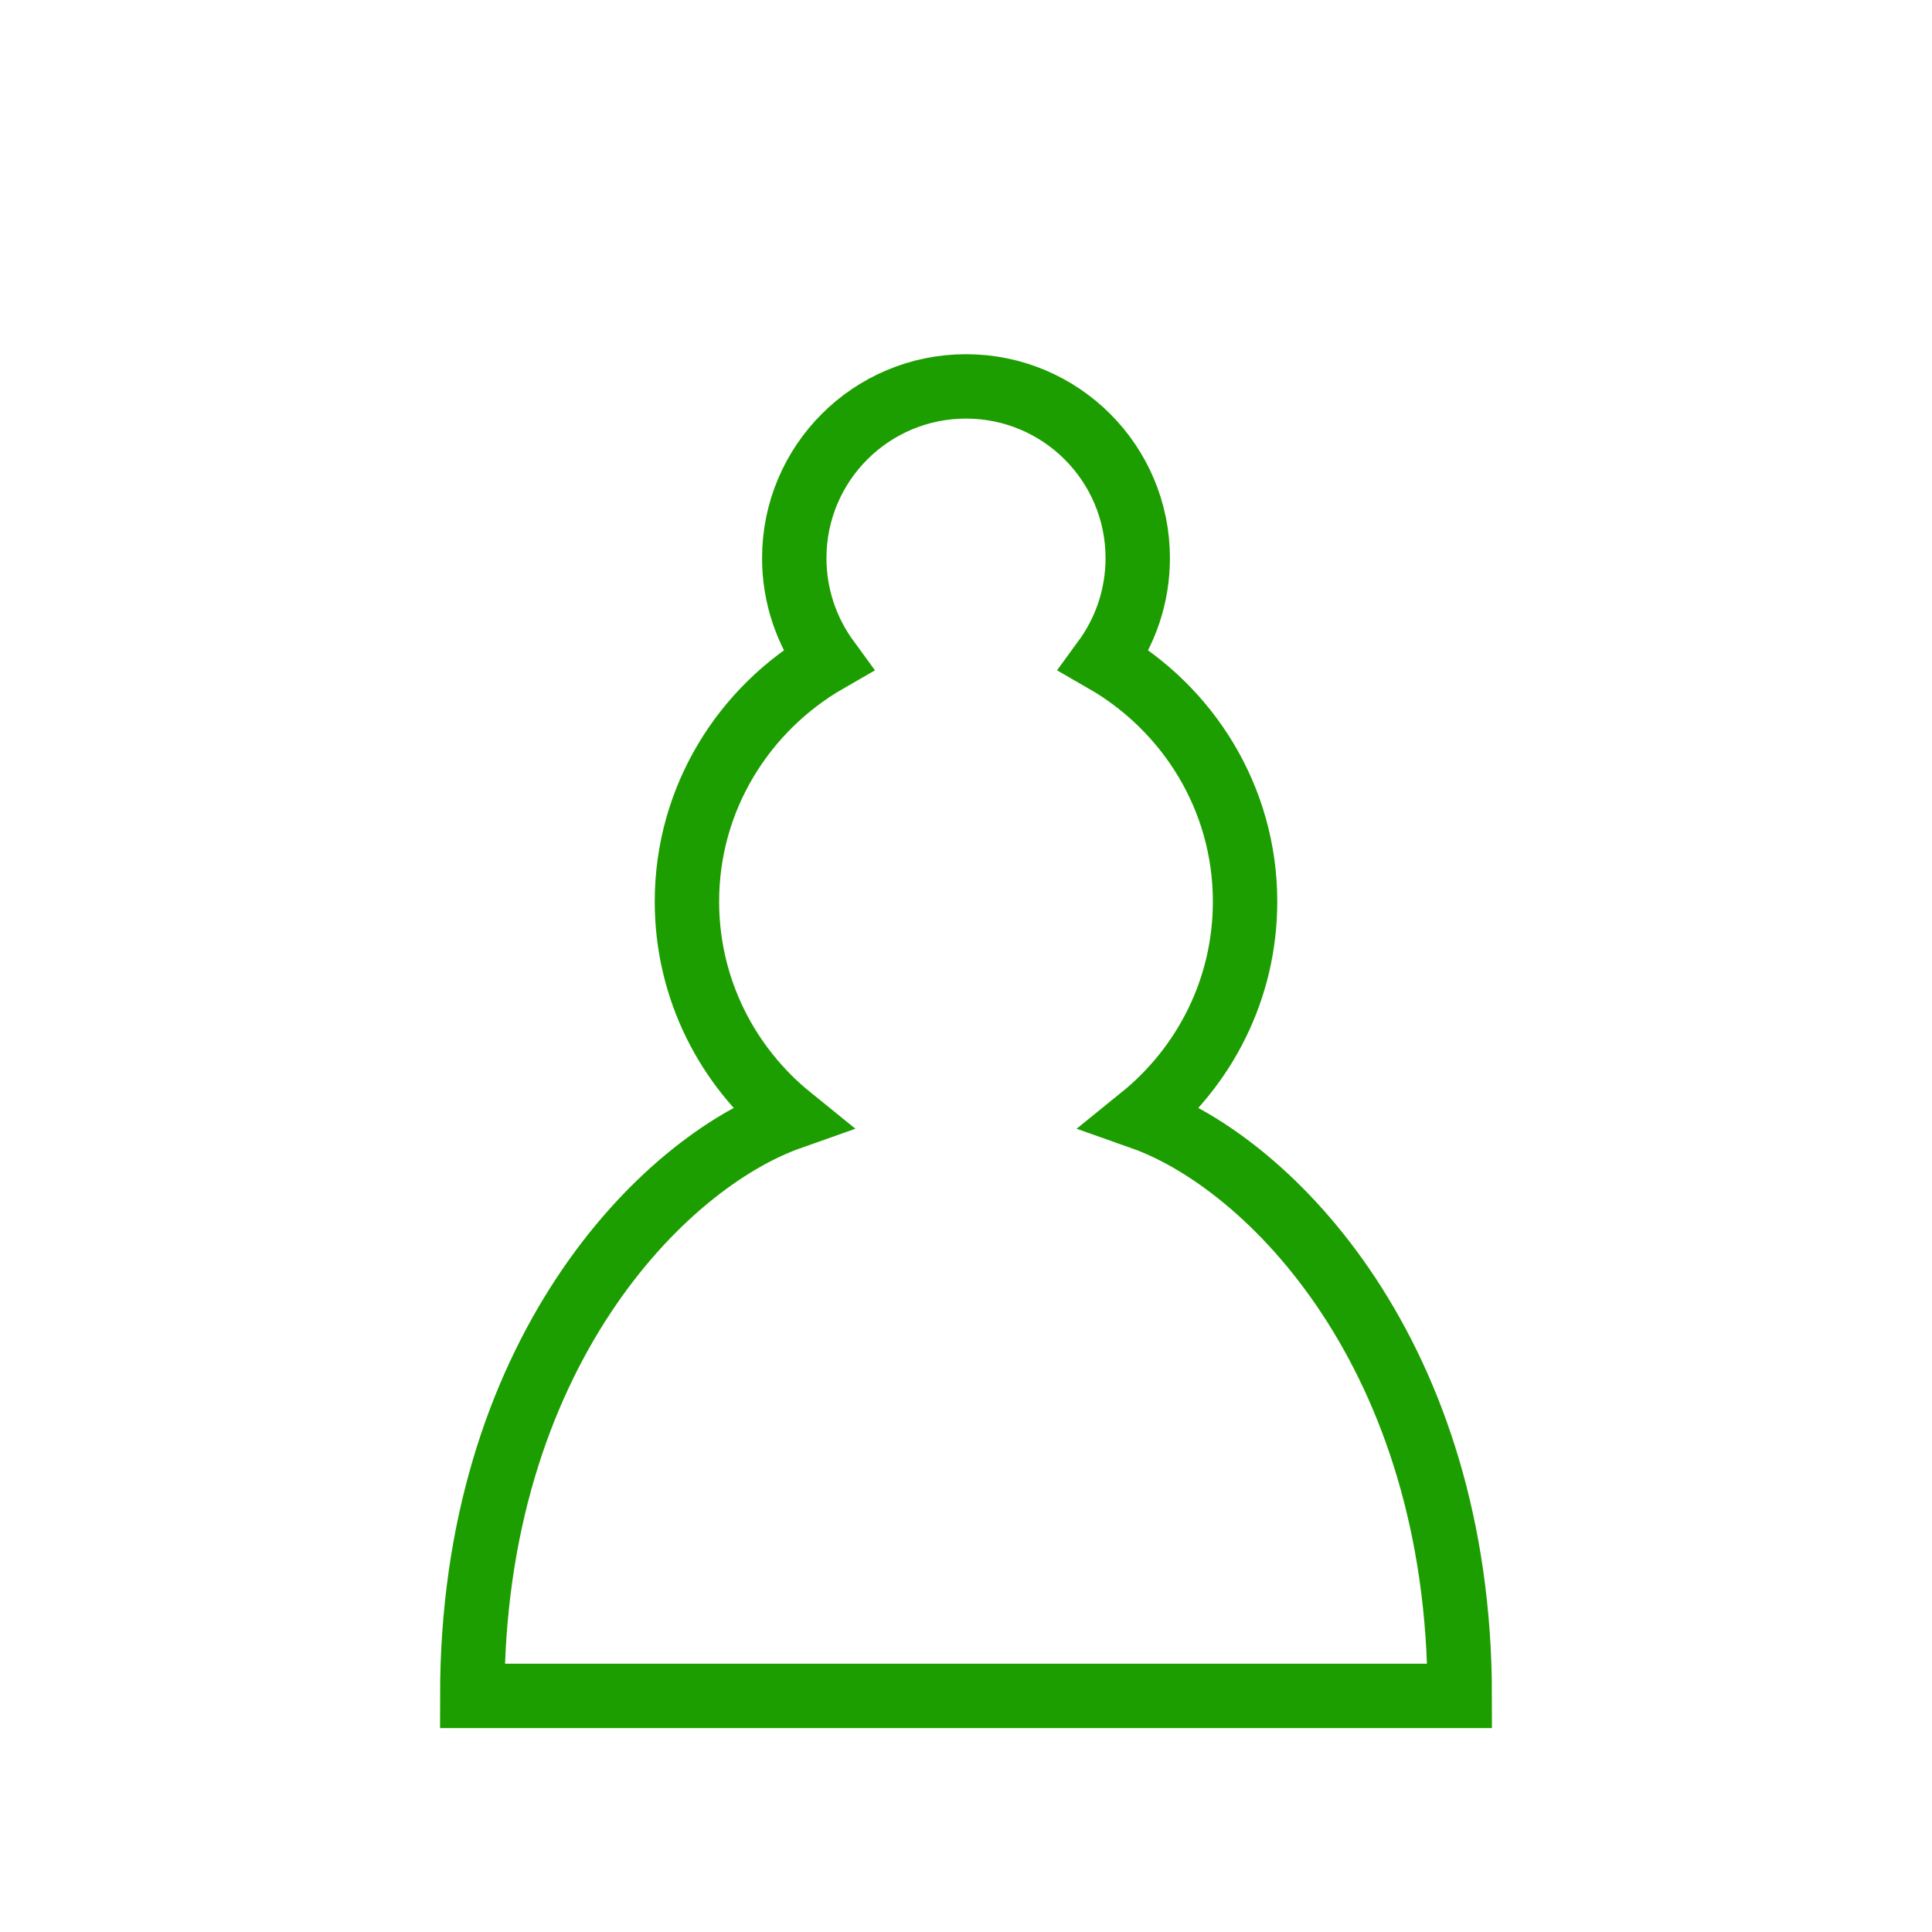
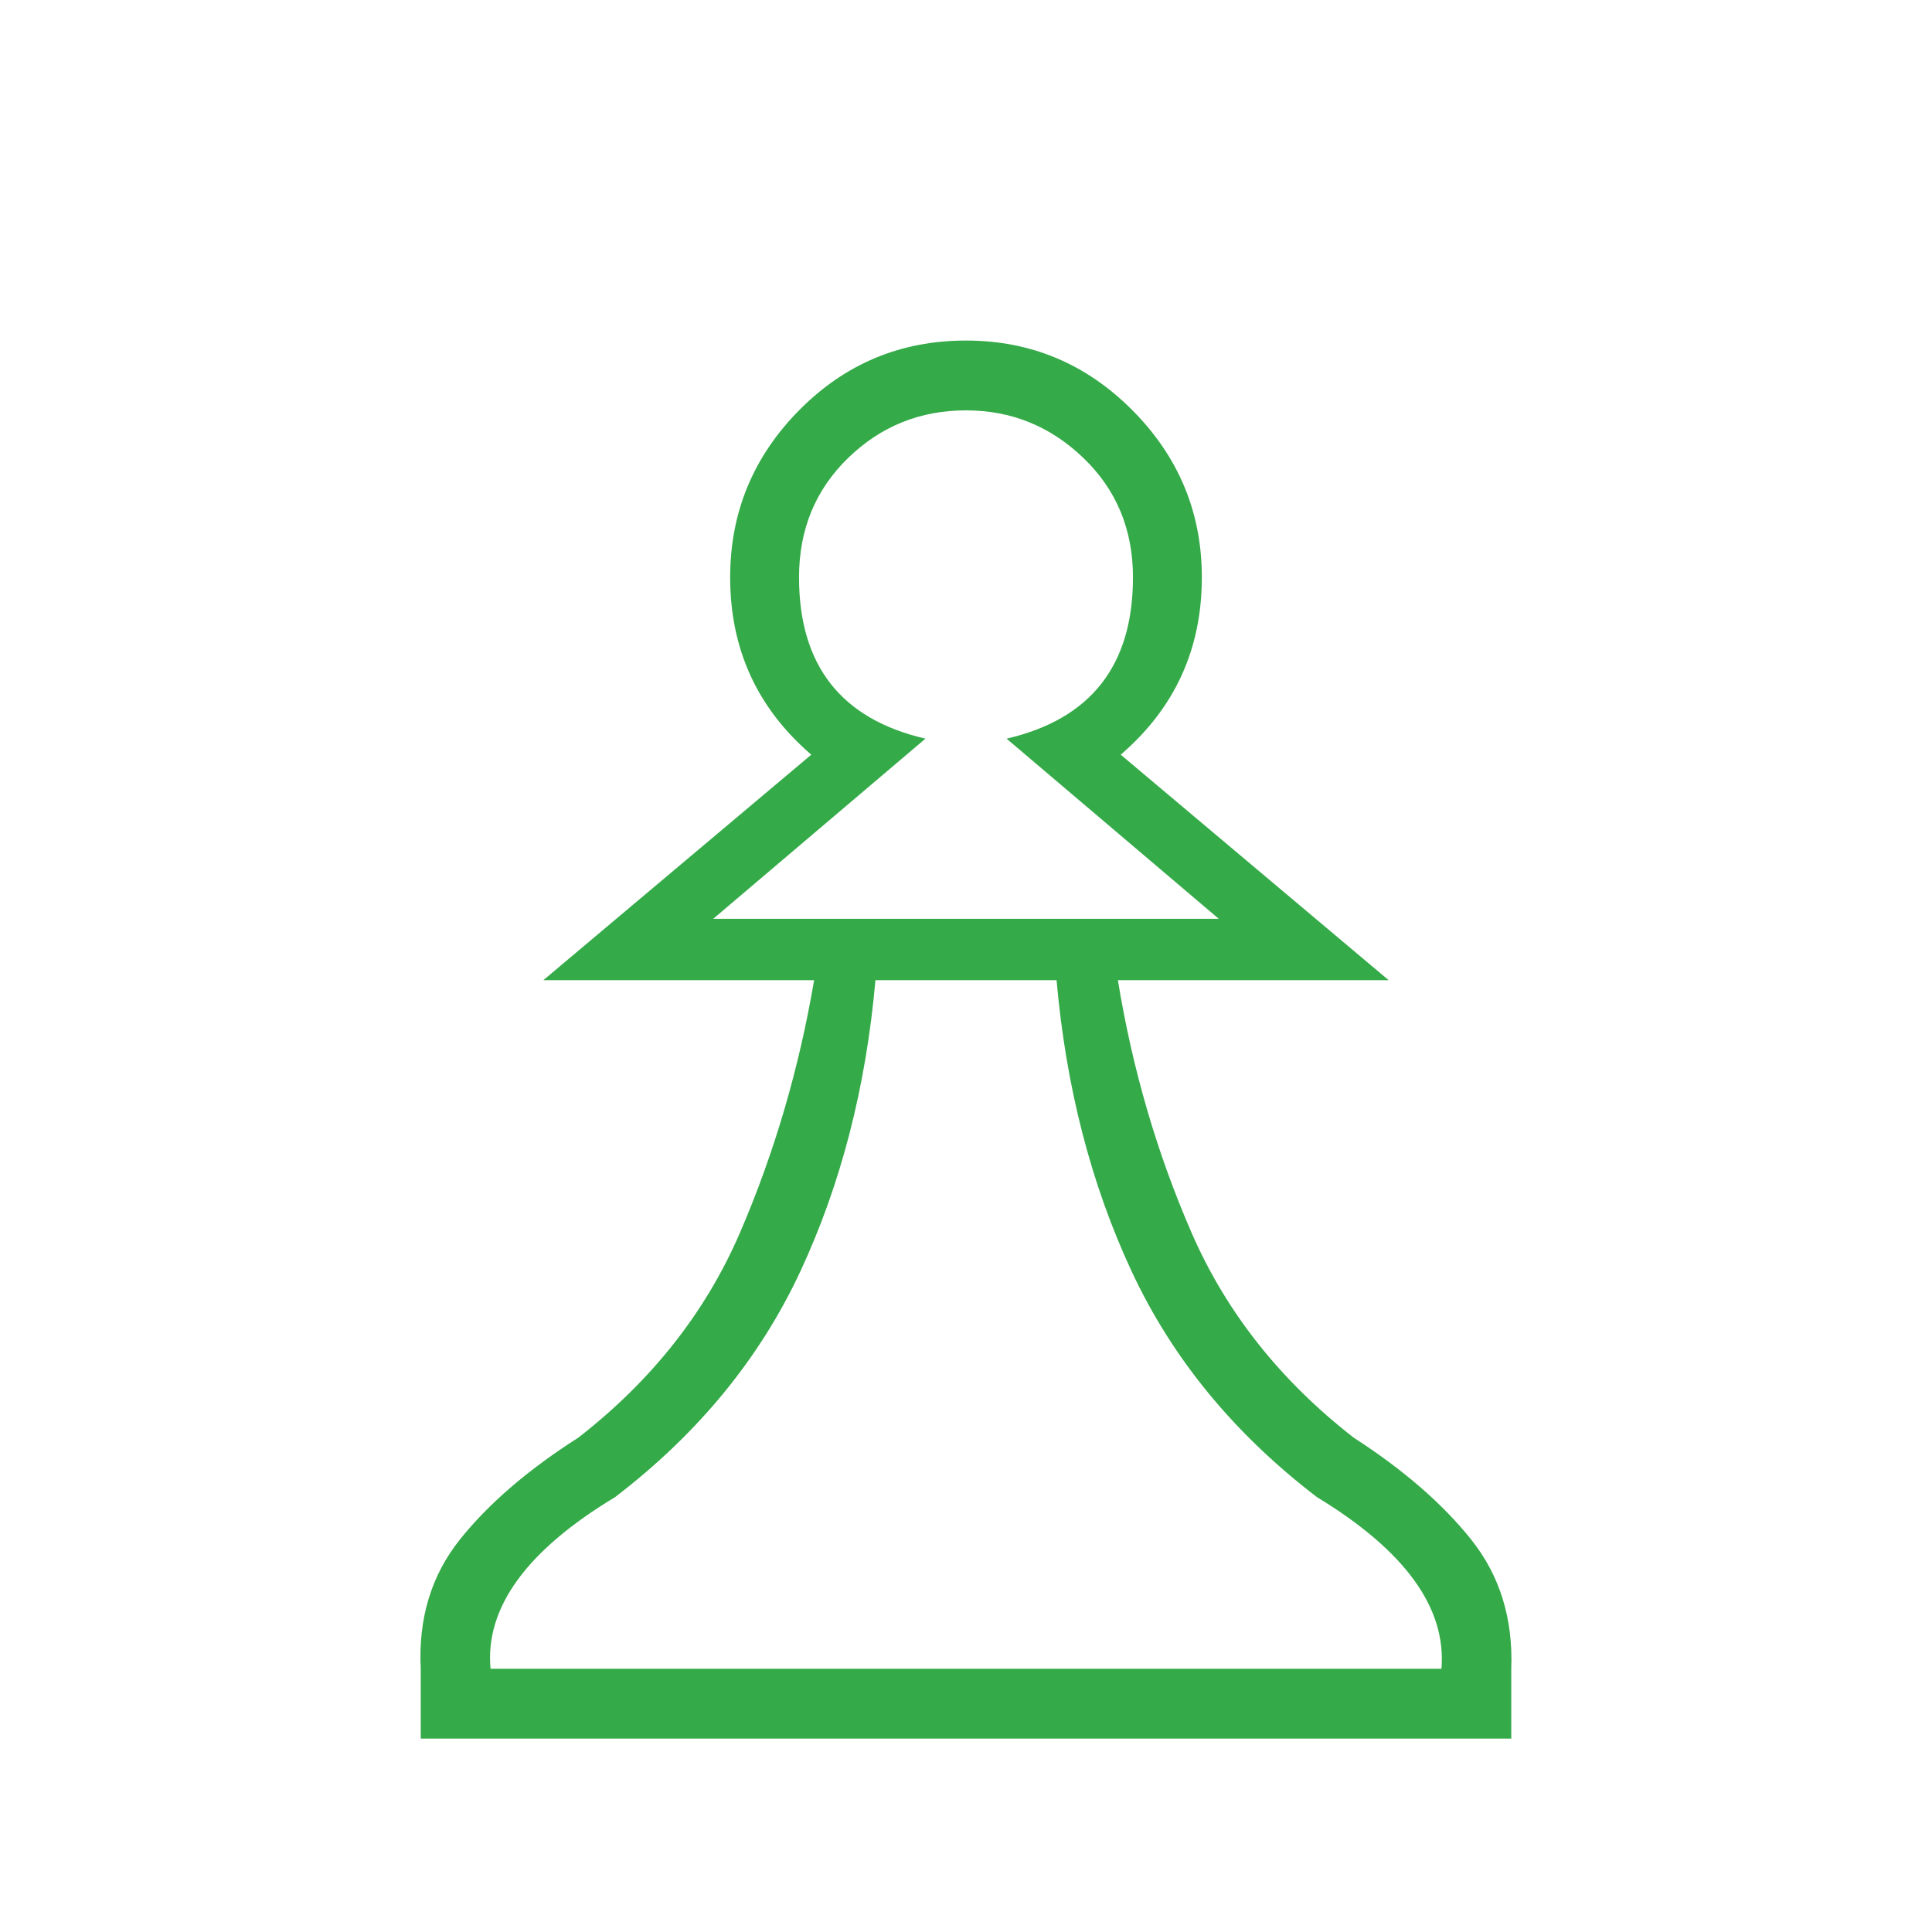
- <svg xmlns="http://www.w3.org/2000/svg" width="40px" height="40px" viewBox="0 0 40 40" version="1.1" baseProfile="full">
-   <g id="3wp" transform="matrix(0.888889 0 0 0.888889 0 0)">
-     <path transform="matrix(1 0 0 1 0 0)" d="M22.5 9C 20.29 9 18.5 10.79 18.5 13C 18.5 13.89 18.79 14.71 19.28 15.38C 17.33 16.5 16 18.59 16 21C 16 23.03 16.94 24.84 18.41 26.03C 15.41 27.09 11 31.58 11 39.5L11 39.5L34 39.5C 34 31.58 29.59 27.09 26.59 26.03C 28.06 24.84 29 23.03 29 21C 29 18.59 27.67 16.5 25.72 15.38C 26.21 14.71 26.5 13.89 26.5 13C 26.5 10.79 24.71 9 22.5 9z" stroke-width="1.5" stroke-linecap="round" fill-rule="nonzero" style="fill: rgb(255, 255, 255); stroke: rgb(29, 158, 0);" />
+ <svg xmlns="http://www.w3.org/2000/svg" viewBox="0 0 2048 2048">
+   <g id="g3339-3" transform="matrix(1, 0, 0, 1, -5.684341886080802e-14, 2.842170943040401e-14)">
+     <g style="fill:#000000" transform="matrix(1,0,0,-1,0,2048)" id="g4-6">
+       <path style="stroke-width: 0.951; fill-opacity: 1; fill: rgb(255, 255, 255);" d="M 1023.997,241.817 H 473.598 l 12.273,54.983 c -2.539,50.683 35.157,91.013 64.041,127.125 28.885,36.112 93.266,94.868 144.052,127.179 74.275,57.652 113.371,120.414 147.97,200.557 34.598,80.143 59.515,184.879 74.751,274.209 H 643.39 l 258.188,231.67 c -54.596,46.882 -94.166,94.163 -94.166,166.387 0,65.255 32.376,115.187 78.718,162.069 46.343,46.882 71.844,64.187 137.867,64.187 65.388,0 121.412,-23.441 168.072,-70.323 46.66,-46.882 60.786,-78.406 60.786,-143.661 0,-72.224 -54.911,-137.913 -109.506,-184.795 l 279.256,-225.534 h -273.295 c 14.601,-89.33 39.359,-194.066 74.275,-274.209 34.916,-80.143 74.171,-158.245 148.446,-215.898 50.152,-32.311 86.602,-60.386 115.487,-96.498 28.885,-36.112 88.784,-76.441 86.879,-127.125 v -70.323 z" id="path6-7" />
+     </g>
+   </g>
+   <g id="g3339" transform="matrix(1, 0, 0, 1, -5.684341886080802e-14, 2.842170943040401e-14)">
+     <g style="fill:#000000" transform="matrix(1 0 0 -1 0 2048)" id="g4">
+       <path style="fill: rgb(52, 170, 72);" d="m520 279h1008q8 97-132 182-132 101-196.5 239.5t-79.5 308.5h-192q-15-170-79.5-308.5t-196.5-239.5q-141-85-132-182zm504-74h-578v74q-4 80 41.5 137t125.5 108q117 91 171.5 217.5t78.5 267.5h-287l284 239q-86 74-86 188 0 103 73 177t177 74q103 0 176.5-74t73.5-177q0-114-86-188l284-239h-287q23-141 78-267.5t172-217.5q79-51 124.5-108t42.5-137v-74h-578zm-268 869h536l-225 191q134 31 134 171 0 76-52.5 126.5t-124.5 50.5q-73 0-125-50.5t-52-126.5q0-140 134-171z" id="path6" />
+     </g>
  </g>
</svg>
